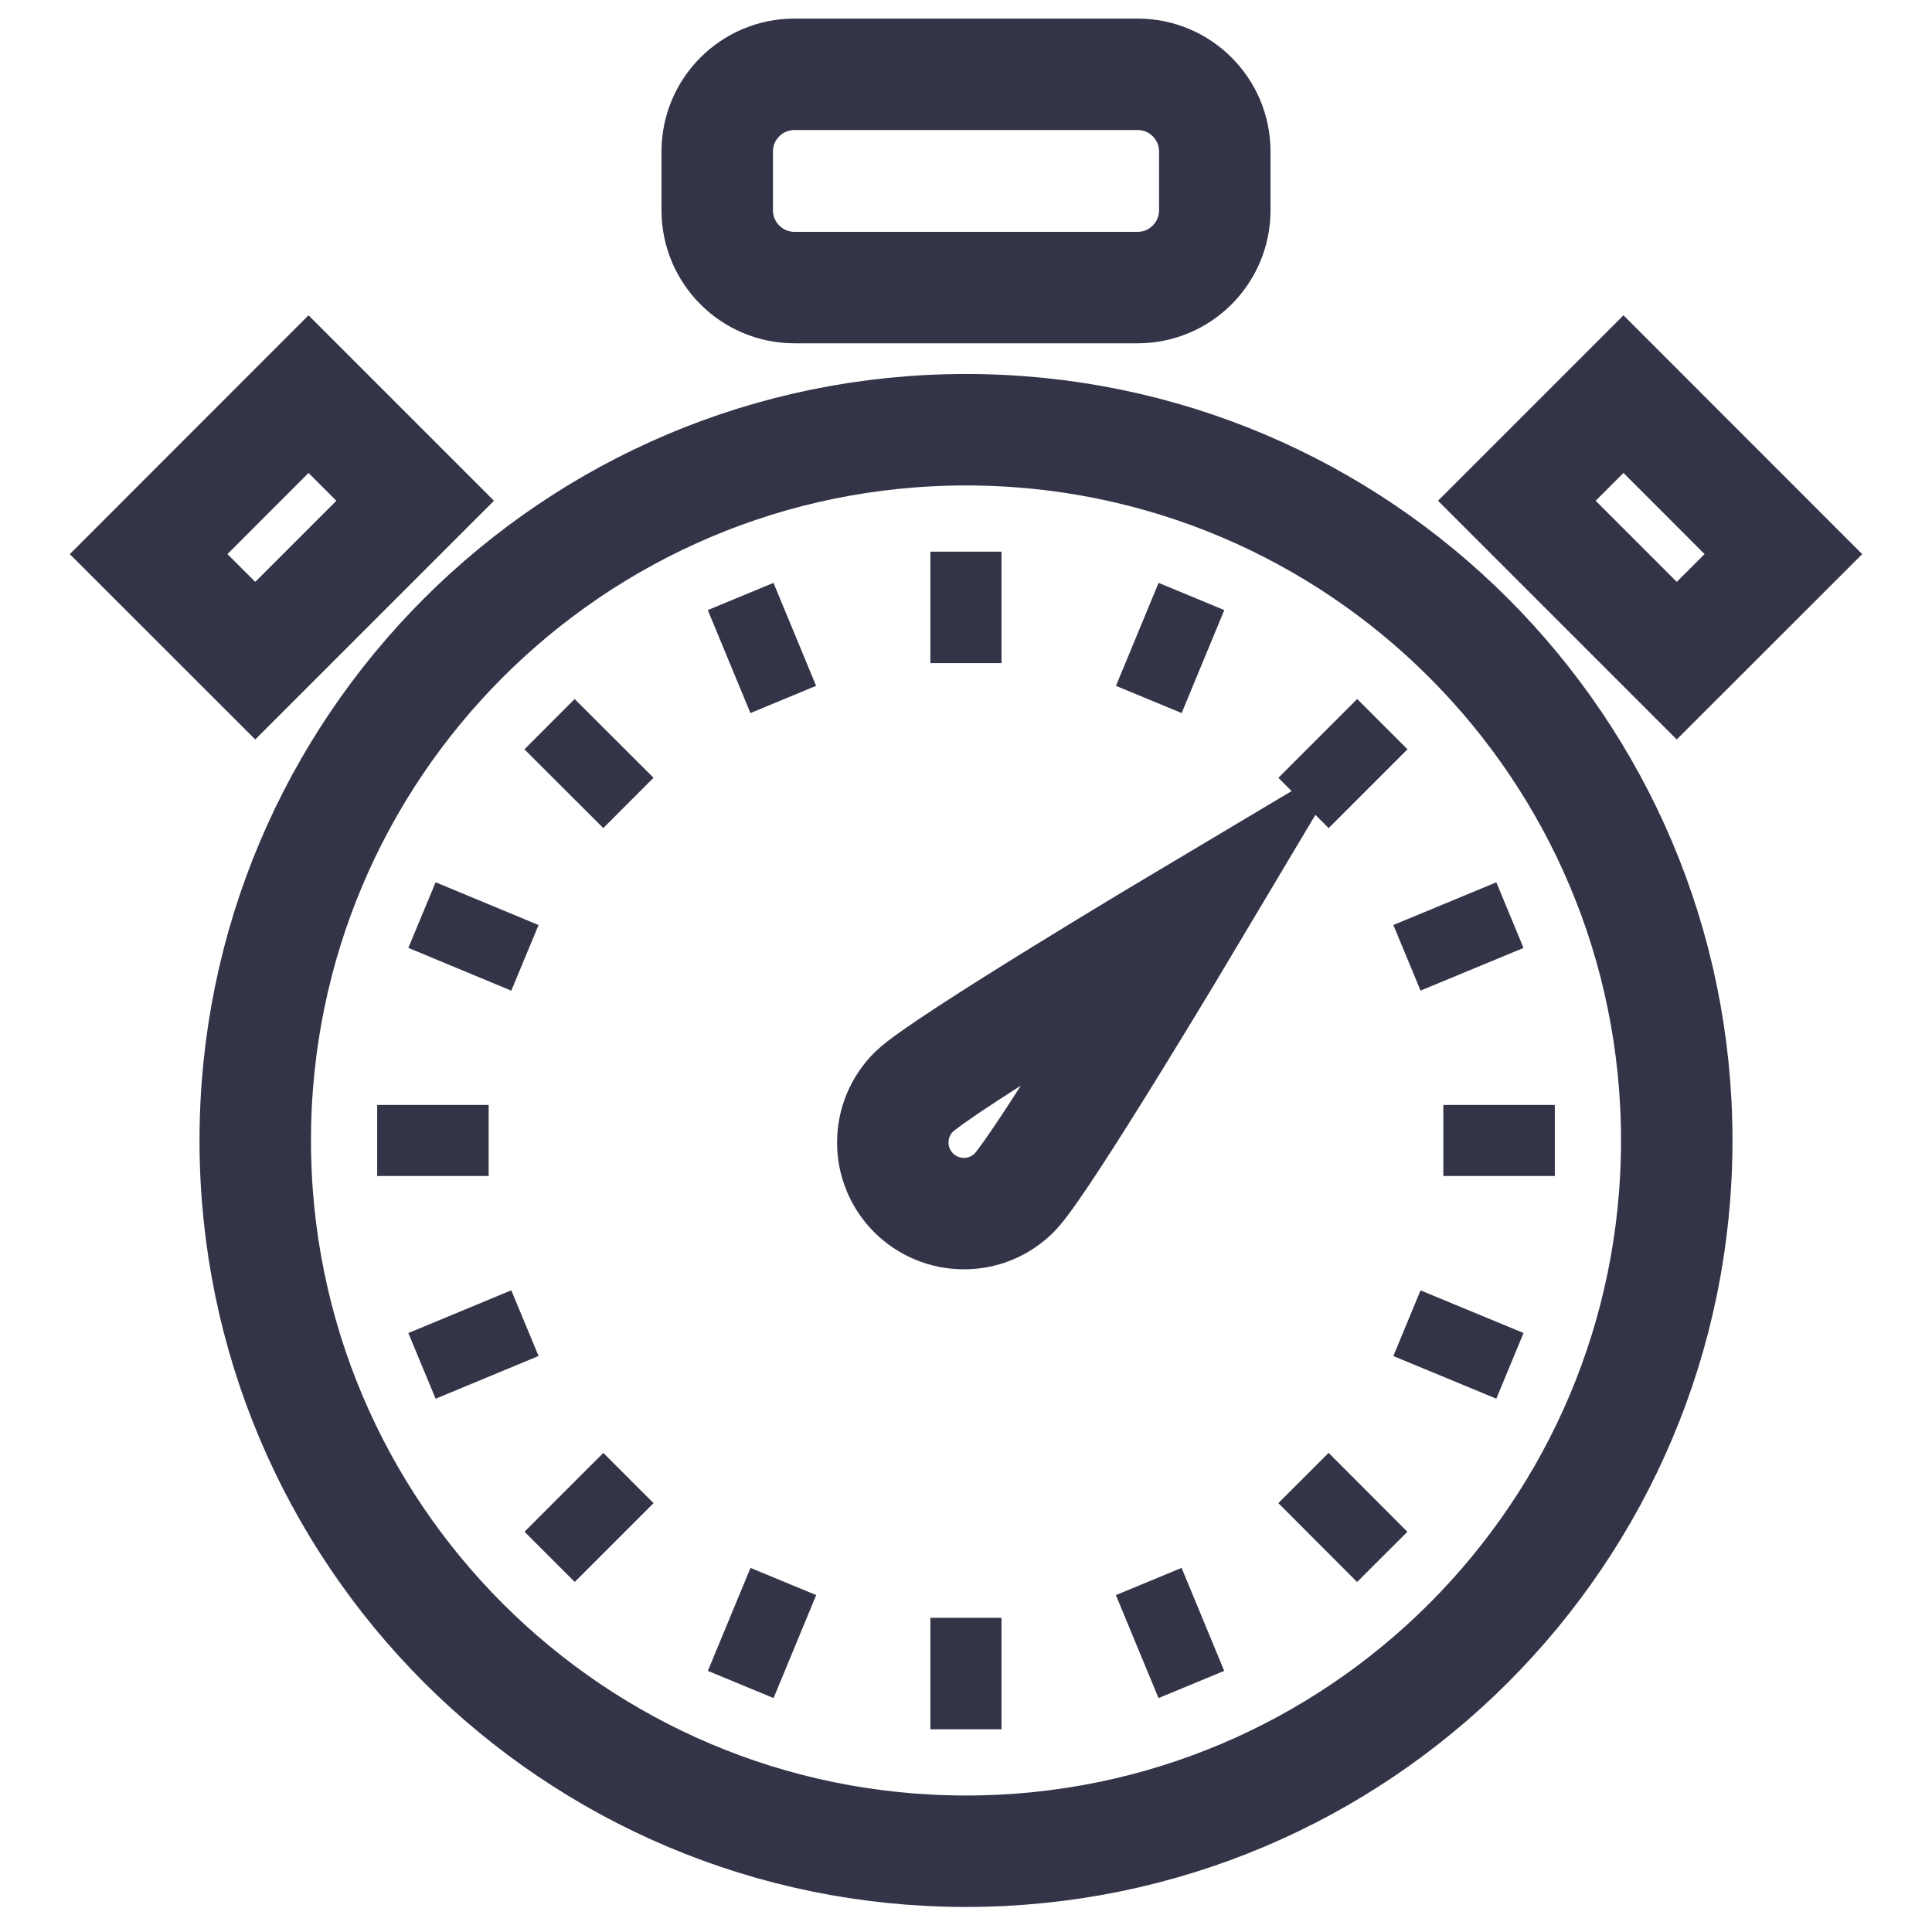
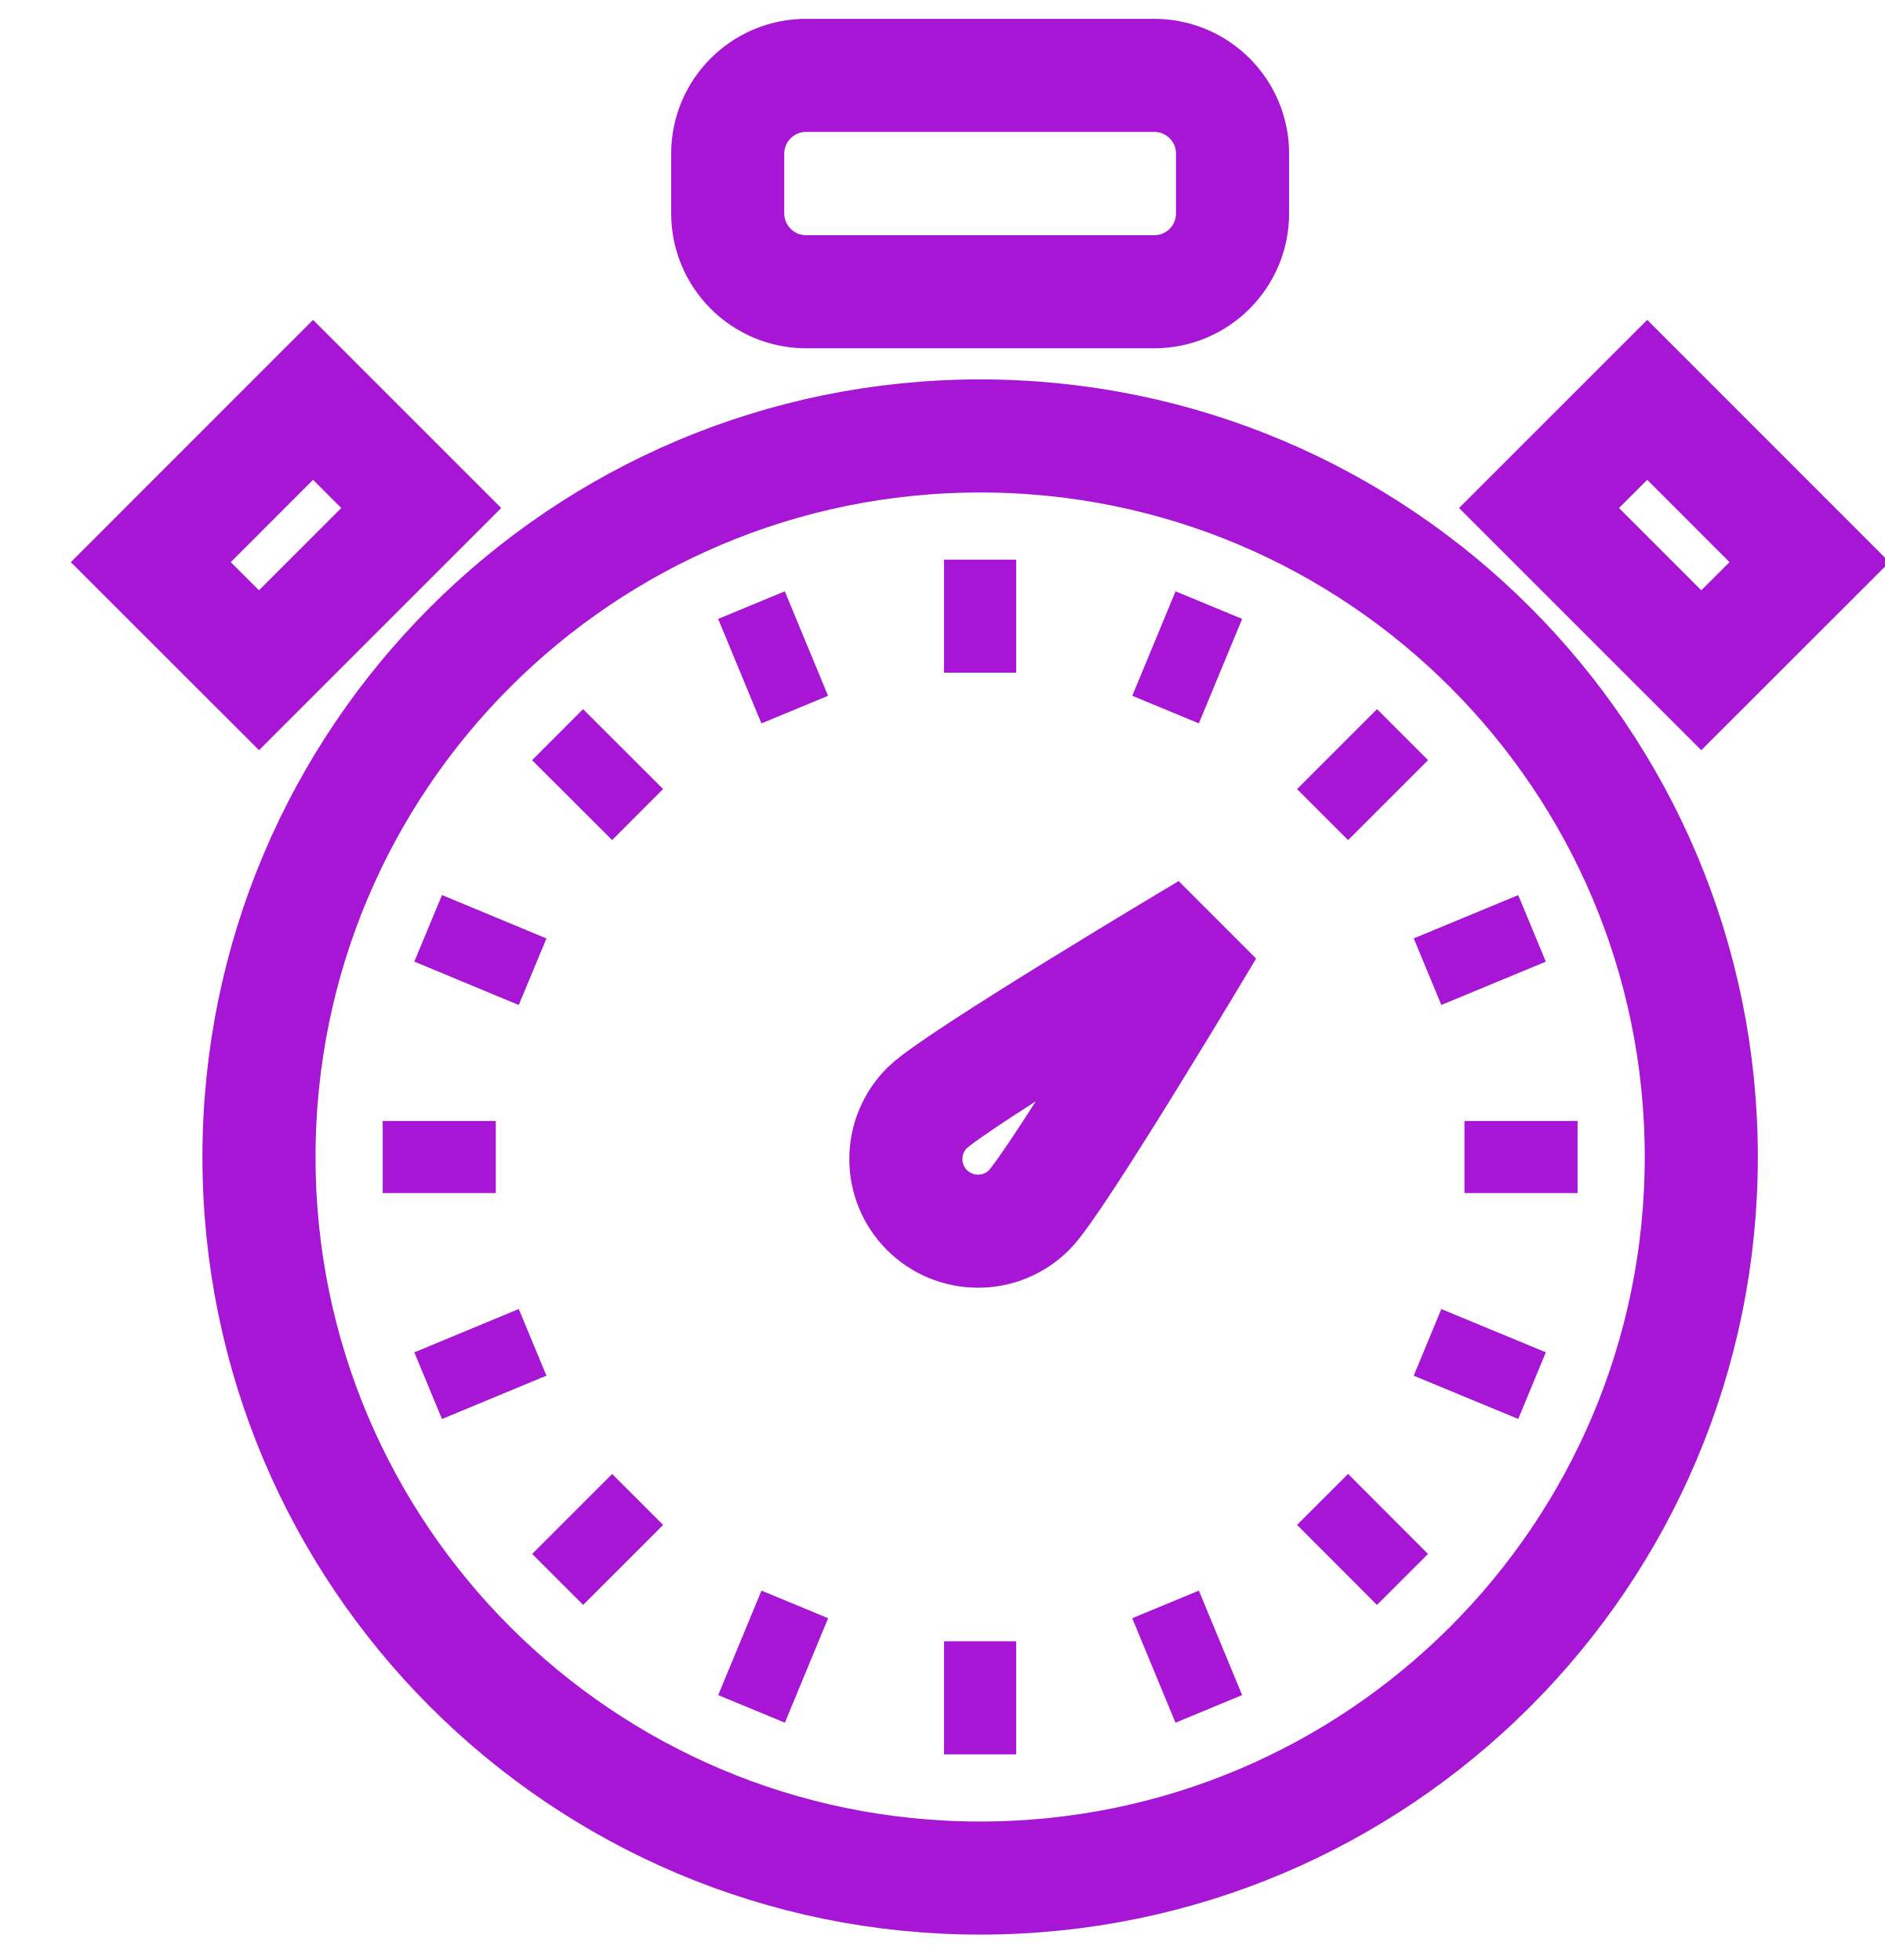
- <svg xmlns="http://www.w3.org/2000/svg" width="26" height="26" viewBox="0 0 26 26" fill="none">
-   <path d="M13 24.913C18.282 24.913 22.565 20.631 22.565 15.348C22.565 10.065 18.282 5.783 13 5.783C7.717 5.783 3.435 10.065 3.435 15.348C3.435 20.631 7.717 24.913 13 24.913Z" stroke="#343449" stroke-width="1.5" stroke-miterlimit="10" />
-   <path d="M15.309 1H10.692C10.118 1 9.652 1.465 9.652 2.039V2.83C9.652 3.404 10.118 3.87 10.692 3.87H15.309C15.883 3.87 16.348 3.404 16.348 2.83V2.039C16.348 1.465 15.883 1 15.309 1Z" stroke="#343449" stroke-width="1.5" stroke-miterlimit="10" />
-   <path d="M21.848 5.304L20.413 6.739L22.565 8.891L24 7.457L21.848 5.304Z" stroke="#343449" stroke-width="1.5" stroke-miterlimit="10" />
-   <path d="M4.152 5.304L2 7.457L3.435 8.891L5.587 6.739L4.152 5.304Z" stroke="#343449" stroke-width="1.5" stroke-miterlimit="10" />
-   <path d="M16.016 12.332C16.016 12.332 14.022 15.679 13.649 16.052C13.469 16.232 13.225 16.333 12.972 16.332C12.717 16.332 12.474 16.231 12.295 16.052C12.115 15.872 12.014 15.628 12.015 15.374C12.015 15.12 12.116 14.877 12.296 14.697C12.669 14.326 16.016 12.332 16.016 12.332Z" stroke="#343449" stroke-width="1.5" stroke-miterlimit="10" />
-   <path d="M12.521 8.174H13.478" stroke="#343449" stroke-width="1.5" stroke-miterlimit="10" />
-   <path d="M12.521 22.522H13.478" stroke="#343449" stroke-width="1.5" stroke-miterlimit="10" />
-   <path d="M9.812 8.903L10.696 8.537" stroke="#343449" stroke-width="1.5" stroke-miterlimit="10" />
-   <path d="M15.304 22.159L16.188 21.793" stroke="#343449" stroke-width="1.5" stroke-miterlimit="10" />
-   <path d="M7.588 10.614L8.264 9.937" stroke="#343449" stroke-width="1.5" stroke-miterlimit="10" />
-   <path d="M17.733 20.759L18.41 20.083" stroke="#343449" stroke-width="1.5" stroke-miterlimit="10" />
-   <path d="M6.188 13.044L6.555 12.161" stroke="#343449" stroke-width="1.5" stroke-miterlimit="10" />
-   <path d="M19.444 18.536L19.81 17.652" stroke="#343449" stroke-width="1.5" stroke-miterlimit="10" />
-   <path d="M5.826 15.826V14.87" stroke="#343449" stroke-width="1.5" stroke-miterlimit="10" />
-   <path d="M20.174 15.826V14.87" stroke="#343449" stroke-width="1.5" stroke-miterlimit="10" />
-   <path d="M6.555 18.536L6.188 17.652" stroke="#343449" stroke-width="1.5" stroke-miterlimit="10" />
-   <path d="M19.81 13.044L19.444 12.161" stroke="#343449" stroke-width="1.5" stroke-miterlimit="10" />
-   <path d="M8.265 20.759L7.589 20.083" stroke="#343449" stroke-width="1.5" stroke-miterlimit="10" />
-   <path d="M18.411 10.614L17.734 9.937" stroke="#343449" stroke-width="1.5" stroke-miterlimit="10" />
-   <path d="M10.697 22.159L9.813 21.793" stroke="#343449" stroke-width="1.5" stroke-miterlimit="10" />
-   <path d="M16.189 8.903L15.305 8.537" stroke="#343449" stroke-width="1.5" stroke-miterlimit="10" />
+ <svg xmlns="http://www.w3.org/2000/svg" width="25px" height="26px" viewBox="0 0 25 26" version="1.1">
+   <g id="Page-1" stroke="none" stroke-width="1" fill="none" fill-rule="evenodd">
+     <g id="clock-icon" transform="translate(2, 1)" stroke="#A616D4" stroke-width="1.5">
+       <path d="M11,23.913 C16.282,23.913 20.565,19.631 20.565,14.348 C20.565,9.065 16.282,4.783 11,4.783 C5.717,4.783 1.435,9.065 1.435,14.348 C1.435,19.631 5.717,23.913 11,23.913 Z" id="Path" />
+       <path d="M13.309,0 L8.692,0 C8.118,0 7.652,0.465 7.652,1.039 L7.652,1.83 C7.652,2.404 8.118,2.87 8.692,2.87 L13.309,2.87 C13.883,2.87 14.348,2.404 14.348,1.83 L14.348,1.039 C14.348,0.465 13.883,0 13.309,0 Z" id="Path" />
+       <polygon id="Path" points="19.848 4.304 18.413 5.739 20.565 7.891 22 6.457" />
+       <polygon id="Path" points="2.152 4.304 0 6.457 1.435 7.891 3.587 5.739" />
+       <path d="M14.016,11.332 C14.016,11.332 12.022,14.679 11.649,15.052 C11.469,15.232 11.225,15.333 10.972,15.332 C10.717,15.332 10.474,15.231 10.295,15.052 C10.115,14.872 10.014,14.628 10.015,14.374 C10.015,14.12 10.116,13.877 10.296,13.697 C10.669,13.326 14.016,11.332 14.016,11.332 Z" id="Path" />
+       <line x1="10.521" y1="7.174" x2="11.478" y2="7.174" id="Path" />
+       <line x1="10.521" y1="21.522" x2="11.478" y2="21.522" id="Path" />
+       <line x1="7.812" y1="7.903" x2="8.696" y2="7.537" id="Path" />
+       <line x1="13.304" y1="21.159" x2="14.188" y2="20.793" id="Path" />
+       <line x1="5.588" y1="9.614" x2="6.264" y2="8.937" id="Path" />
+       <line x1="15.733" y1="19.759" x2="16.41" y2="19.083" id="Path" />
+       <line x1="4.188" y1="12.044" x2="4.555" y2="11.161" id="Path" />
+       <line x1="17.444" y1="17.536" x2="17.81" y2="16.652" id="Path" />
+       <line x1="3.826" y1="14.826" x2="3.826" y2="13.87" id="Path" />
+       <line x1="18.174" y1="14.826" x2="18.174" y2="13.87" id="Path" />
+       <line x1="4.555" y1="17.536" x2="4.188" y2="16.652" id="Path" />
+       <line x1="17.81" y1="12.044" x2="17.444" y2="11.161" id="Path" />
+       <line x1="6.265" y1="19.759" x2="5.589" y2="19.083" id="Path" />
+       <line x1="16.411" y1="9.614" x2="15.734" y2="8.937" id="Path" />
+       <line x1="8.697" y1="21.159" x2="7.813" y2="20.793" id="Path" />
+       <line x1="14.188" y1="7.903" x2="13.305" y2="7.537" id="Path" />
+     </g>
+   </g>
</svg>
